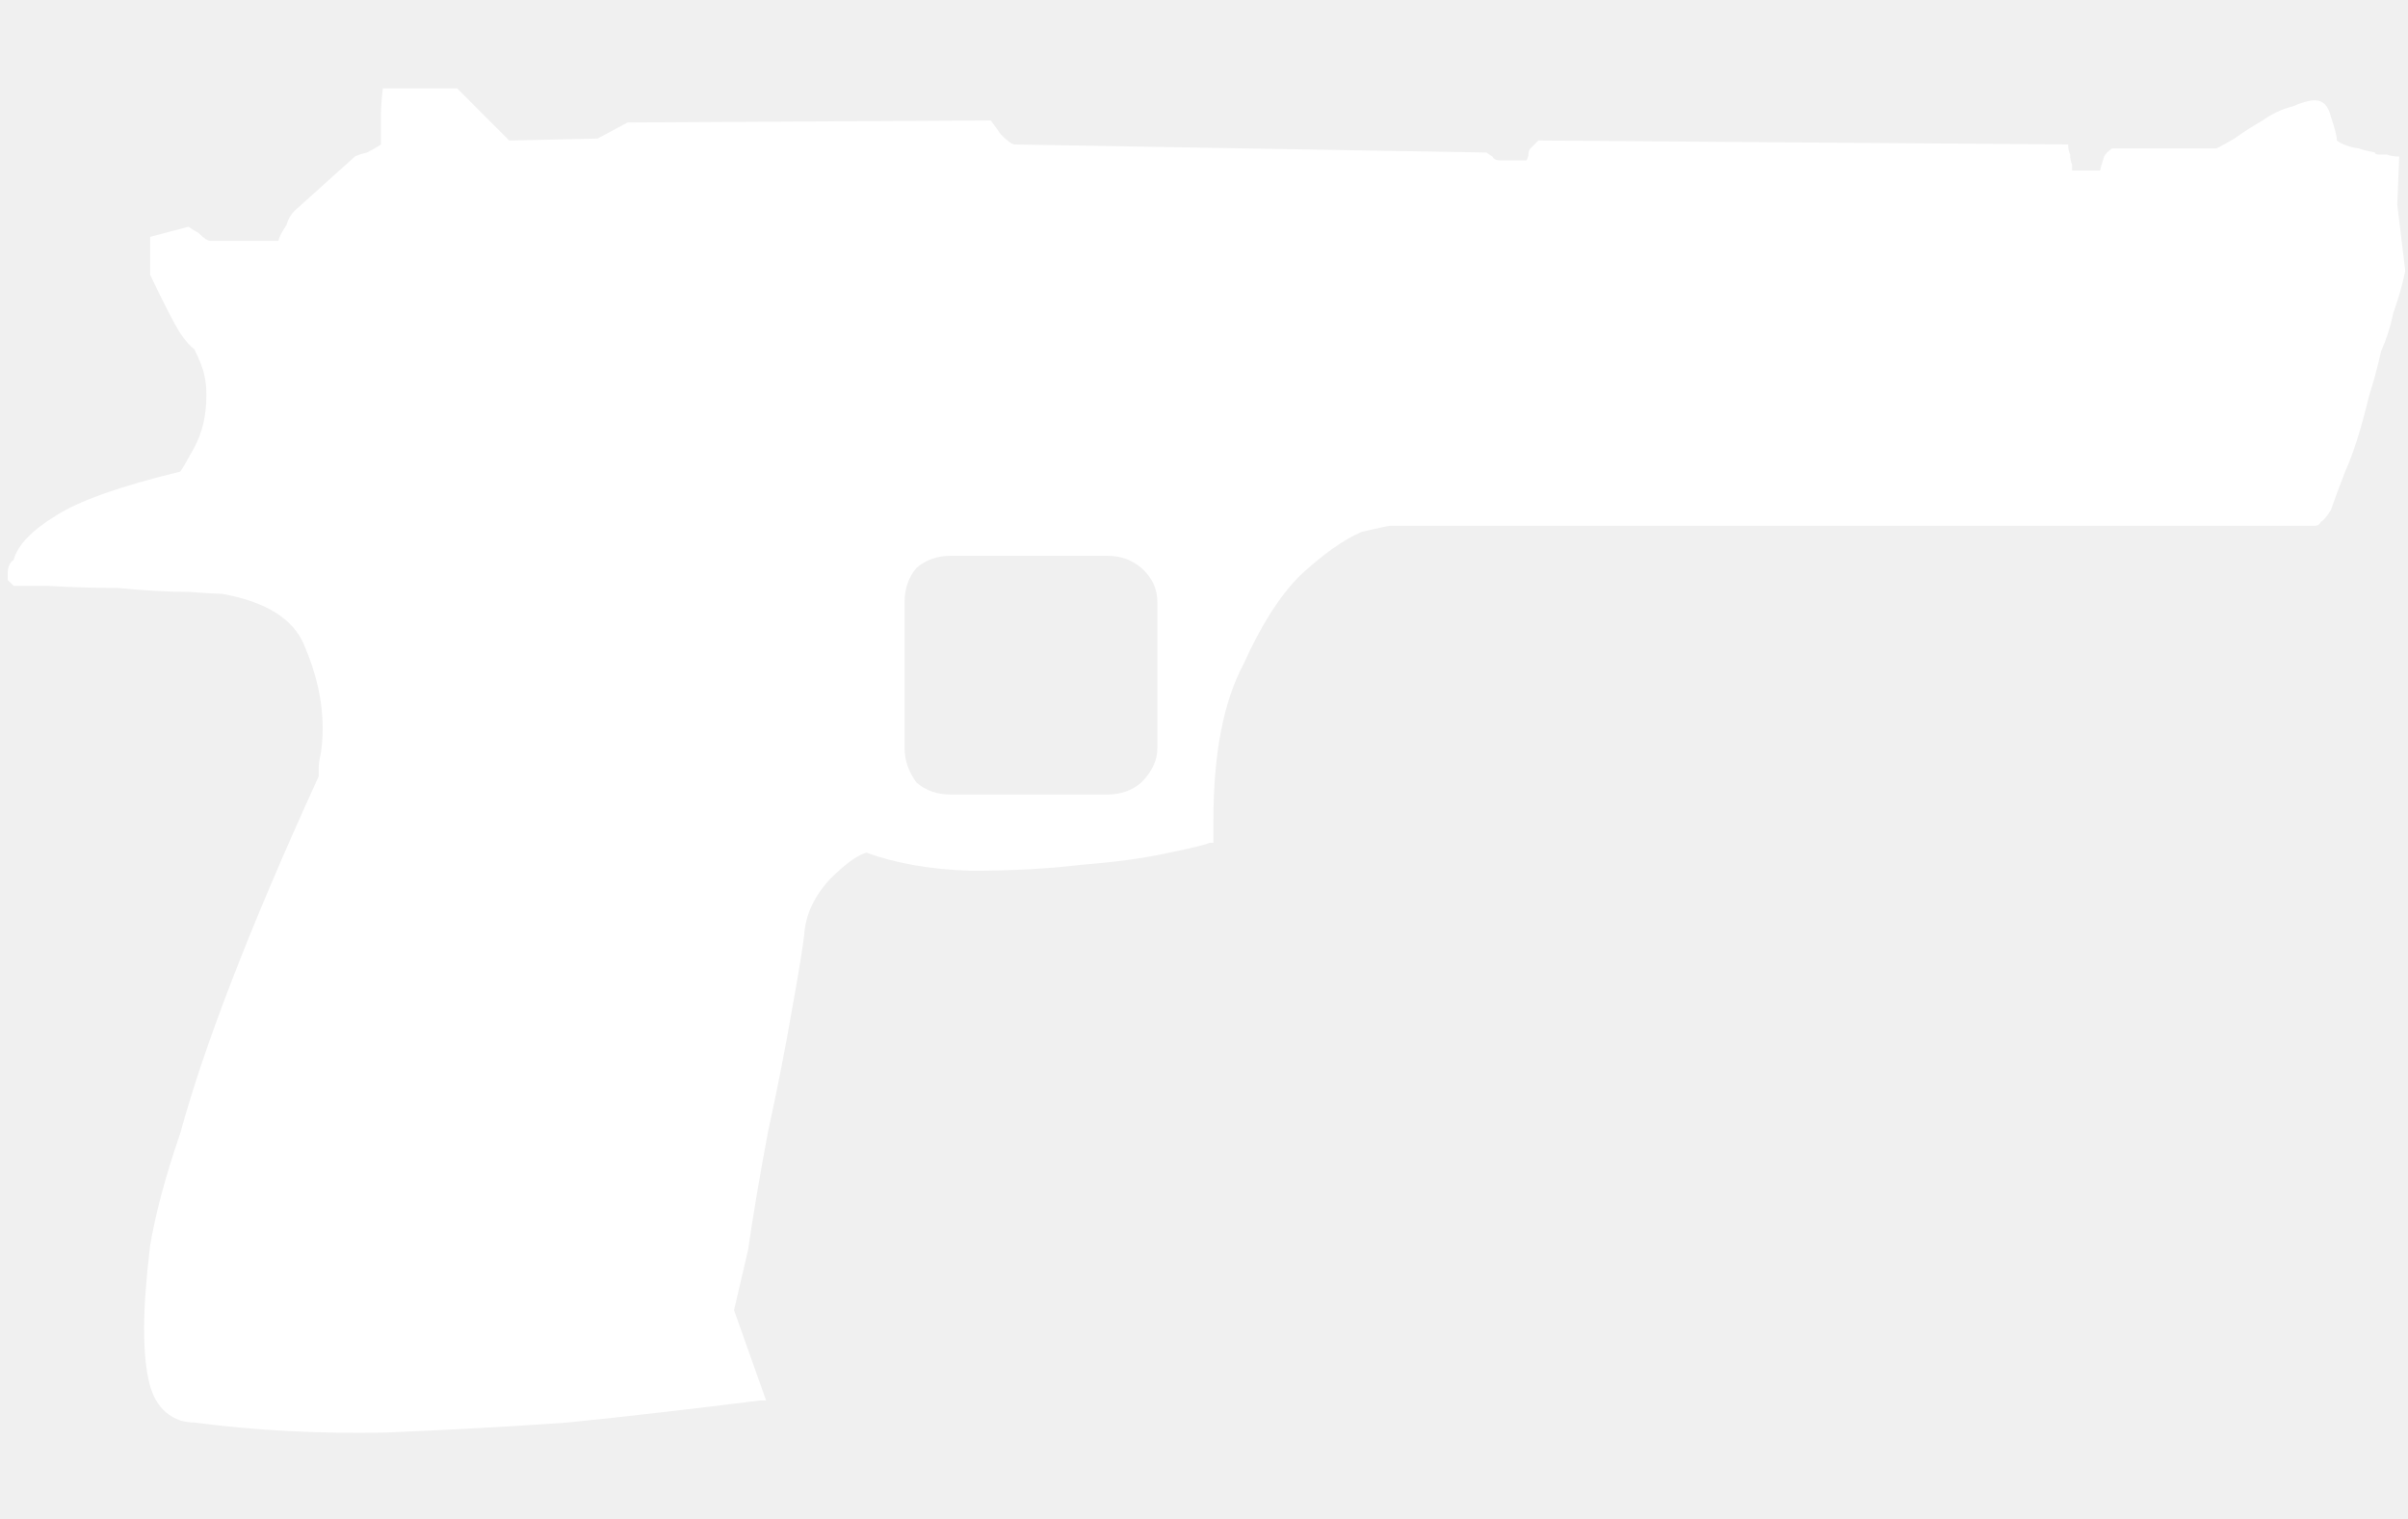
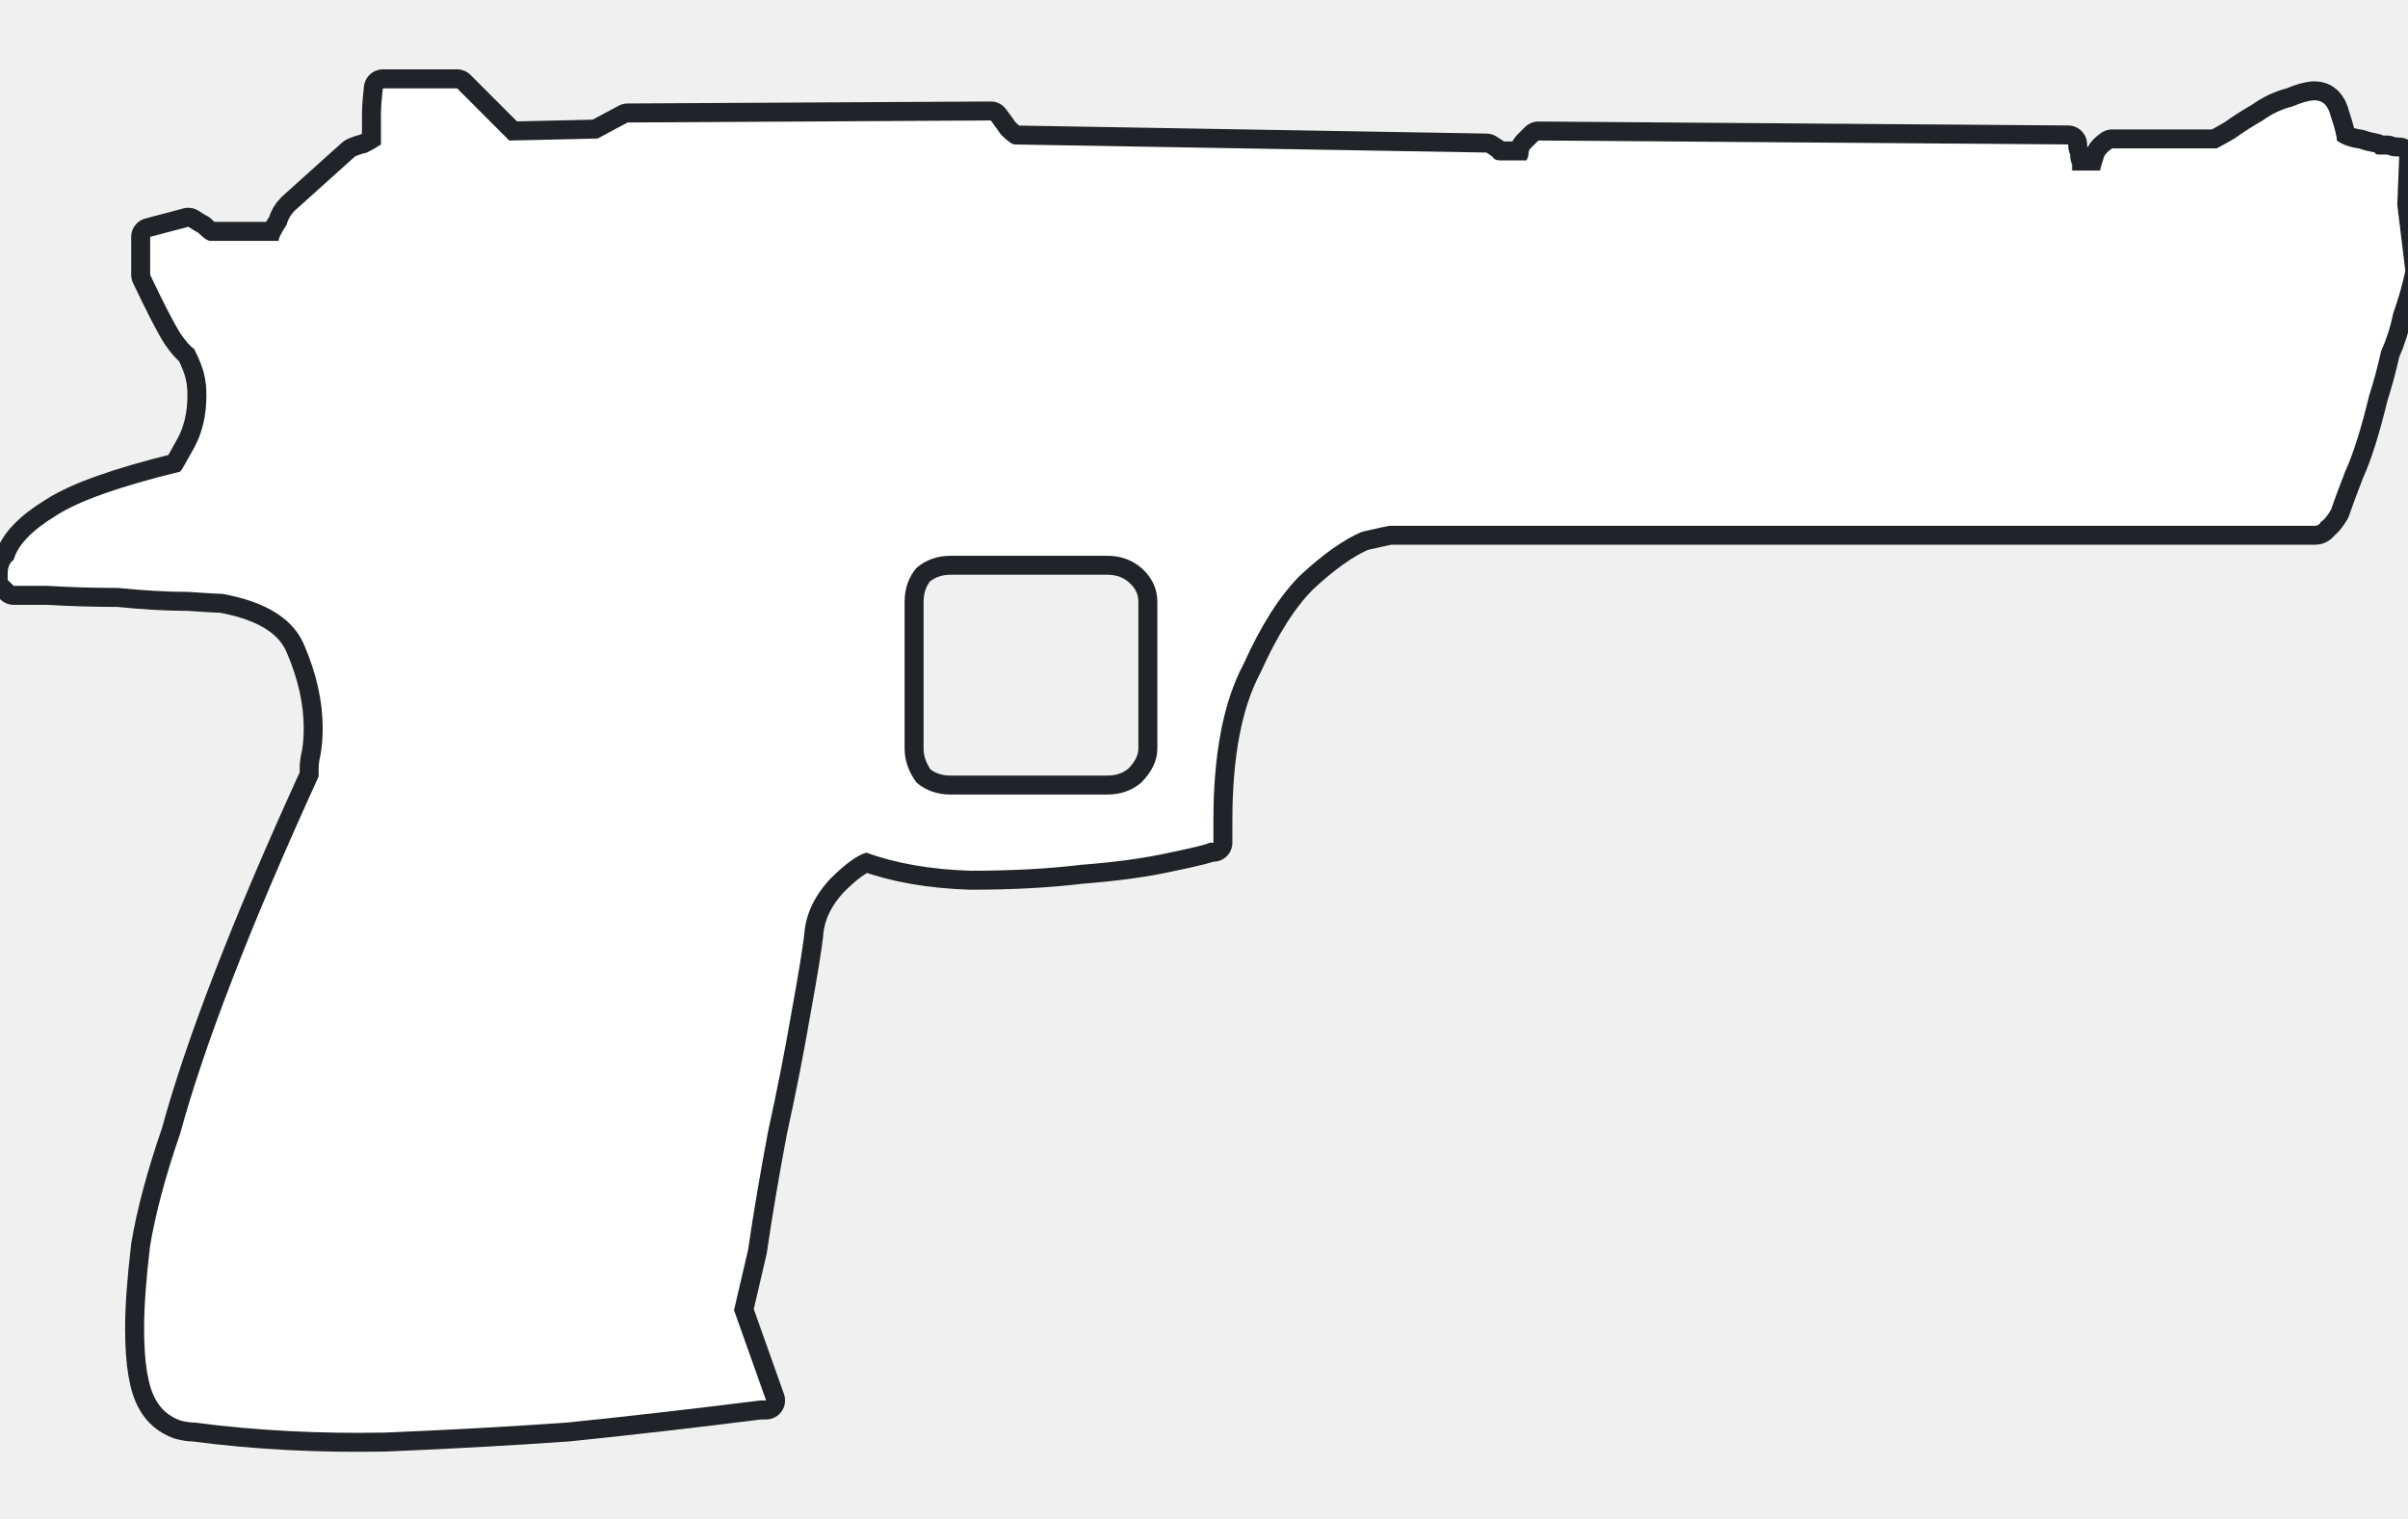
<svg xmlns="http://www.w3.org/2000/svg" version="1.1" x="0px" y="0px" width="50.75px" height="32px" viewBox="0 0 50.75 32" enable-background="new 0 0 50.75 32" xml:space="preserve">
  <g id="Selected_Items">
    <g>
      <g id="Selected_Items_6_">
-         <path fill-rule="evenodd" clip-rule="evenodd" fill="#FFFFFF" d="M50.312,3.257c0.056,0.029,0.14,0.042,0.253,0.042l-0.041,1.014     l0.169,1.397c-0.059,0.282-0.142,0.577-0.253,0.887c-0.057,0.283-0.142,0.549-0.256,0.803c-0.083,0.367-0.168,0.677-0.251,0.931     c-0.17,0.704-0.339,1.24-0.508,1.608c-0.142,0.366-0.24,0.634-0.297,0.803c-0.083,0.14-0.155,0.225-0.211,0.253     c-0.029,0.057-0.07,0.086-0.126,0.086H29.296c-0.028,0-0.225,0.042-0.592,0.126c-0.396,0.169-0.831,0.482-1.312,0.929     c-0.422,0.424-0.817,1.045-1.184,1.861c-0.422,0.79-0.635,1.889-0.635,3.299v0.465H25.49c-0.028,0.026-0.308,0.098-0.845,0.209     c-0.507,0.114-1.126,0.199-1.86,0.256c-0.707,0.085-1.48,0.125-2.327,0.125c-0.846-0.027-1.577-0.154-2.199-0.382     c-0.198,0.059-0.451,0.243-0.761,0.553c-0.339,0.364-0.522,0.76-0.549,1.181c-0.03,0.255-0.112,0.777-0.256,1.566     c-0.14,0.817-0.308,1.677-0.506,2.579c-0.169,0.902-0.311,1.733-0.421,2.496c-0.172,0.733-0.268,1.156-0.296,1.268l0.676,1.903     h-0.128c-1.326,0.167-2.678,0.324-4.06,0.465c-1.181,0.083-2.464,0.155-3.847,0.212c-1.382,0.026-2.722-0.042-4.017-0.212     c-0.084,0-0.183-0.013-0.297-0.044c-0.226-0.083-0.394-0.224-0.505-0.421c-0.171-0.282-0.255-0.789-0.255-1.522     c0-0.451,0.042-1.029,0.126-1.736c0.113-0.675,0.323-1.465,0.634-2.366c0.254-0.931,0.62-2.015,1.101-3.257     c0.478-1.24,1.084-2.665,1.818-4.271v-0.167c0-0.085,0.013-0.185,0.041-0.297c0.029-0.17,0.044-0.354,0.044-0.551     c0-0.563-0.128-1.138-0.382-1.734c-0.225-0.563-0.803-0.93-1.733-1.098c-0.056,0-0.296-0.012-0.718-0.042     c-0.452,0-0.946-0.029-1.478-0.083c-0.511,0-1.003-0.015-1.482-0.044c-0.45,0-0.692,0-0.72,0l-0.126-0.125v-0.129     c0-0.138,0.042-0.237,0.126-0.294c0.084-0.31,0.381-0.62,0.89-0.931c0.478-0.31,1.353-0.62,2.62-0.929     c0.029-0.029,0.128-0.198,0.297-0.508c0.168-0.31,0.255-0.677,0.255-1.1c0-0.168-0.015-0.309-0.044-0.423     C4.279,7.767,4.207,7.585,4.095,7.359C4.011,7.3,3.913,7.19,3.798,7.021C3.657,6.795,3.447,6.386,3.165,5.792v-0.8l0.804-0.213     C4.052,4.835,4.124,4.877,4.18,4.906c0.113,0.114,0.197,0.17,0.253,0.17h1.438c0-0.056,0.059-0.17,0.169-0.338     c0.029-0.113,0.084-0.211,0.168-0.295L7.48,3.299c0.054-0.028,0.138-0.056,0.251-0.083c0.113-0.056,0.213-0.113,0.298-0.17V2.411     c0-0.139,0.014-0.324,0.04-0.549h1.565l1.099,1.1l1.861-0.042l0.634-0.339l7.653-0.042c0.085,0.114,0.155,0.209,0.212,0.294     c0.14,0.142,0.24,0.212,0.295,0.212l9.938,0.17l0.126,0.083c0.028,0.056,0.085,0.083,0.169,0.083h0.549     c0.03-0.056,0.043-0.096,0.043-0.125c0-0.055,0.014-0.098,0.042-0.128c0.056-0.056,0.112-0.11,0.168-0.167l11.164,0.083     c0,0.083,0.015,0.157,0.042,0.212c0,0.084,0.014,0.154,0.042,0.212c0,0.056,0,0.097,0,0.126h0.591     c0-0.029,0.029-0.126,0.084-0.296c0.027-0.056,0.084-0.112,0.168-0.17h2.199c0.059-0.026,0.183-0.097,0.381-0.209     c0.197-0.143,0.395-0.267,0.594-0.381c0.195-0.142,0.406-0.24,0.632-0.296c0.199-0.086,0.354-0.128,0.466-0.128     c0.169,0,0.283,0.113,0.337,0.339c0.085,0.254,0.128,0.421,0.128,0.508c0.111,0.083,0.267,0.141,0.464,0.167     c0.083,0.031,0.196,0.059,0.338,0.087c0,0.027,0.028,0.042,0.085,0.042H50.312z M20.037,11.713c-0.282,0-0.521,0.085-0.721,0.255     c-0.167,0.196-0.251,0.438-0.251,0.718v3.088c0,0.253,0.085,0.491,0.251,0.719c0.199,0.169,0.438,0.252,0.721,0.252h3.298     c0.282,0,0.521-0.083,0.718-0.252c0.225-0.228,0.339-0.466,0.339-0.719v-3.088c0-0.28-0.114-0.521-0.339-0.718     c-0.197-0.169-0.436-0.255-0.718-0.255H20.037z" />
+         <path fill-rule="evenodd" clip-rule="evenodd" fill="#FFFFFF" stroke="#202428" stroke-width="0.8" stroke-linejoin="round" paint-order="stroke" d="M50.312,3.257c0.056,0.029,0.14,0.042,0.253,0.042l-0.041,1.014     l0.169,1.397c-0.059,0.282-0.142,0.577-0.253,0.887c-0.057,0.283-0.142,0.549-0.256,0.803c-0.083,0.367-0.168,0.677-0.251,0.931     c-0.17,0.704-0.339,1.24-0.508,1.608c-0.142,0.366-0.24,0.634-0.297,0.803c-0.083,0.14-0.155,0.225-0.211,0.253     c-0.029,0.057-0.07,0.086-0.126,0.086H29.296c-0.028,0-0.225,0.042-0.592,0.126c-0.396,0.169-0.831,0.482-1.312,0.929     c-0.422,0.424-0.817,1.045-1.184,1.861c-0.422,0.79-0.635,1.889-0.635,3.299v0.465H25.49c-0.028,0.026-0.308,0.098-0.845,0.209     c-0.507,0.114-1.126,0.199-1.86,0.256c-0.707,0.085-1.48,0.125-2.327,0.125c-0.846-0.027-1.577-0.154-2.199-0.382     c-0.198,0.059-0.451,0.243-0.761,0.553c-0.339,0.364-0.522,0.76-0.549,1.181c-0.03,0.255-0.112,0.777-0.256,1.566     c-0.14,0.817-0.308,1.677-0.506,2.579c-0.169,0.902-0.311,1.733-0.421,2.496c-0.172,0.733-0.268,1.156-0.296,1.268l0.676,1.903     h-0.128c-1.326,0.167-2.678,0.324-4.06,0.465c-1.181,0.083-2.464,0.155-3.847,0.212c-1.382,0.026-2.722-0.042-4.017-0.212     c-0.084,0-0.183-0.013-0.297-0.044c-0.226-0.083-0.394-0.224-0.505-0.421c-0.171-0.282-0.255-0.789-0.255-1.522     c0-0.451,0.042-1.029,0.126-1.736c0.113-0.675,0.323-1.465,0.634-2.366c0.254-0.931,0.62-2.015,1.101-3.257     c0.478-1.24,1.084-2.665,1.818-4.271v-0.167c0-0.085,0.013-0.185,0.041-0.297c0.029-0.17,0.044-0.354,0.044-0.551     c0-0.563-0.128-1.138-0.382-1.734c-0.225-0.563-0.803-0.93-1.733-1.098c-0.056,0-0.296-0.012-0.718-0.042     c-0.452,0-0.946-0.029-1.478-0.083c-0.511,0-1.003-0.015-1.482-0.044c-0.45,0-0.692,0-0.72,0l-0.126-0.125v-0.129     c0-0.138,0.042-0.237,0.126-0.294c0.084-0.31,0.381-0.62,0.89-0.931c0.478-0.31,1.353-0.62,2.62-0.929     c0.029-0.029,0.128-0.198,0.297-0.508c0.168-0.31,0.255-0.677,0.255-1.1c0-0.168-0.015-0.309-0.044-0.423     C4.279,7.767,4.207,7.585,4.095,7.359C4.011,7.3,3.913,7.19,3.798,7.021C3.657,6.795,3.447,6.386,3.165,5.792v-0.8l0.804-0.213     C4.052,4.835,4.124,4.877,4.18,4.906c0.113,0.114,0.197,0.17,0.253,0.17h1.438c0-0.056,0.059-0.17,0.169-0.338     c0.029-0.113,0.084-0.211,0.168-0.295L7.48,3.299c0.054-0.028,0.138-0.056,0.251-0.083c0.113-0.056,0.213-0.113,0.298-0.17V2.411     c0-0.139,0.014-0.324,0.04-0.549h1.565l1.099,1.1l1.861-0.042l0.634-0.339l7.653-0.042c0.085,0.114,0.155,0.209,0.212,0.294     c0.14,0.142,0.24,0.212,0.295,0.212l9.938,0.17l0.126,0.083c0.028,0.056,0.085,0.083,0.169,0.083h0.549     c0.03-0.056,0.043-0.096,0.043-0.125c0-0.055,0.014-0.098,0.042-0.128c0.056-0.056,0.112-0.11,0.168-0.167l11.164,0.083     c0,0.083,0.015,0.157,0.042,0.212c0,0.084,0.014,0.154,0.042,0.212c0,0.056,0,0.097,0,0.126h0.591     c0-0.029,0.029-0.126,0.084-0.296c0.027-0.056,0.084-0.112,0.168-0.17h2.199c0.059-0.026,0.183-0.097,0.381-0.209     c0.197-0.143,0.395-0.267,0.594-0.381c0.195-0.142,0.406-0.24,0.632-0.296c0.199-0.086,0.354-0.128,0.466-0.128     c0.169,0,0.283,0.113,0.337,0.339c0.085,0.254,0.128,0.421,0.128,0.508c0.111,0.083,0.267,0.141,0.464,0.167     c0.083,0.031,0.196,0.059,0.338,0.087c0,0.027,0.028,0.042,0.085,0.042H50.312z M20.037,11.713c-0.282,0-0.521,0.085-0.721,0.255     c-0.167,0.196-0.251,0.438-0.251,0.718v3.088c0,0.253,0.085,0.491,0.251,0.719c0.199,0.169,0.438,0.252,0.721,0.252h3.298     c0.282,0,0.521-0.083,0.718-0.252c0.225-0.228,0.339-0.466,0.339-0.719v-3.088c0-0.28-0.114-0.521-0.339-0.718     c-0.197-0.169-0.436-0.255-0.718-0.255H20.037z" />
      </g>
    </g>
  </g>
  <g id="guides">
</g>
</svg>
